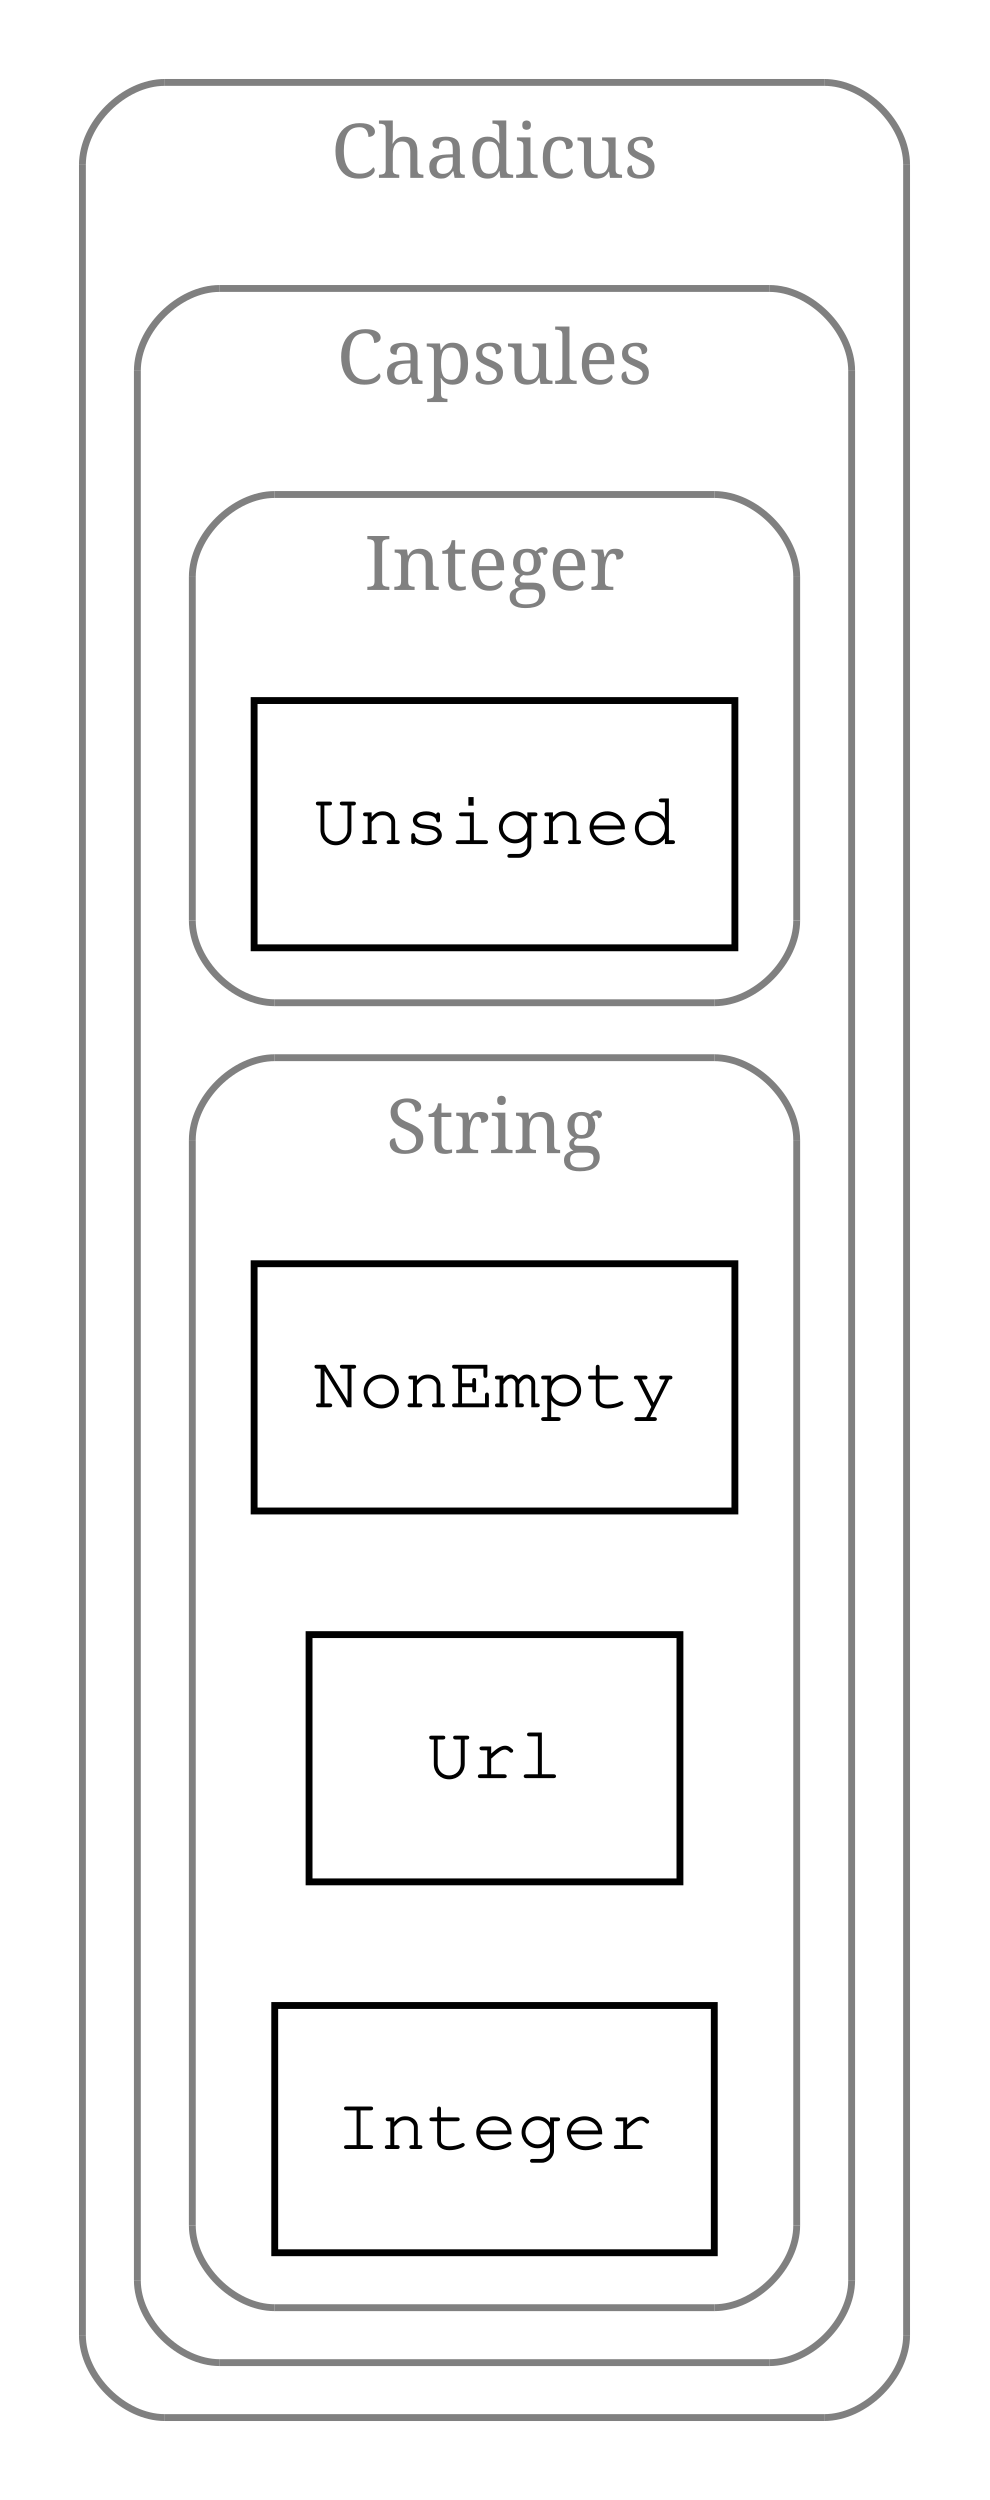
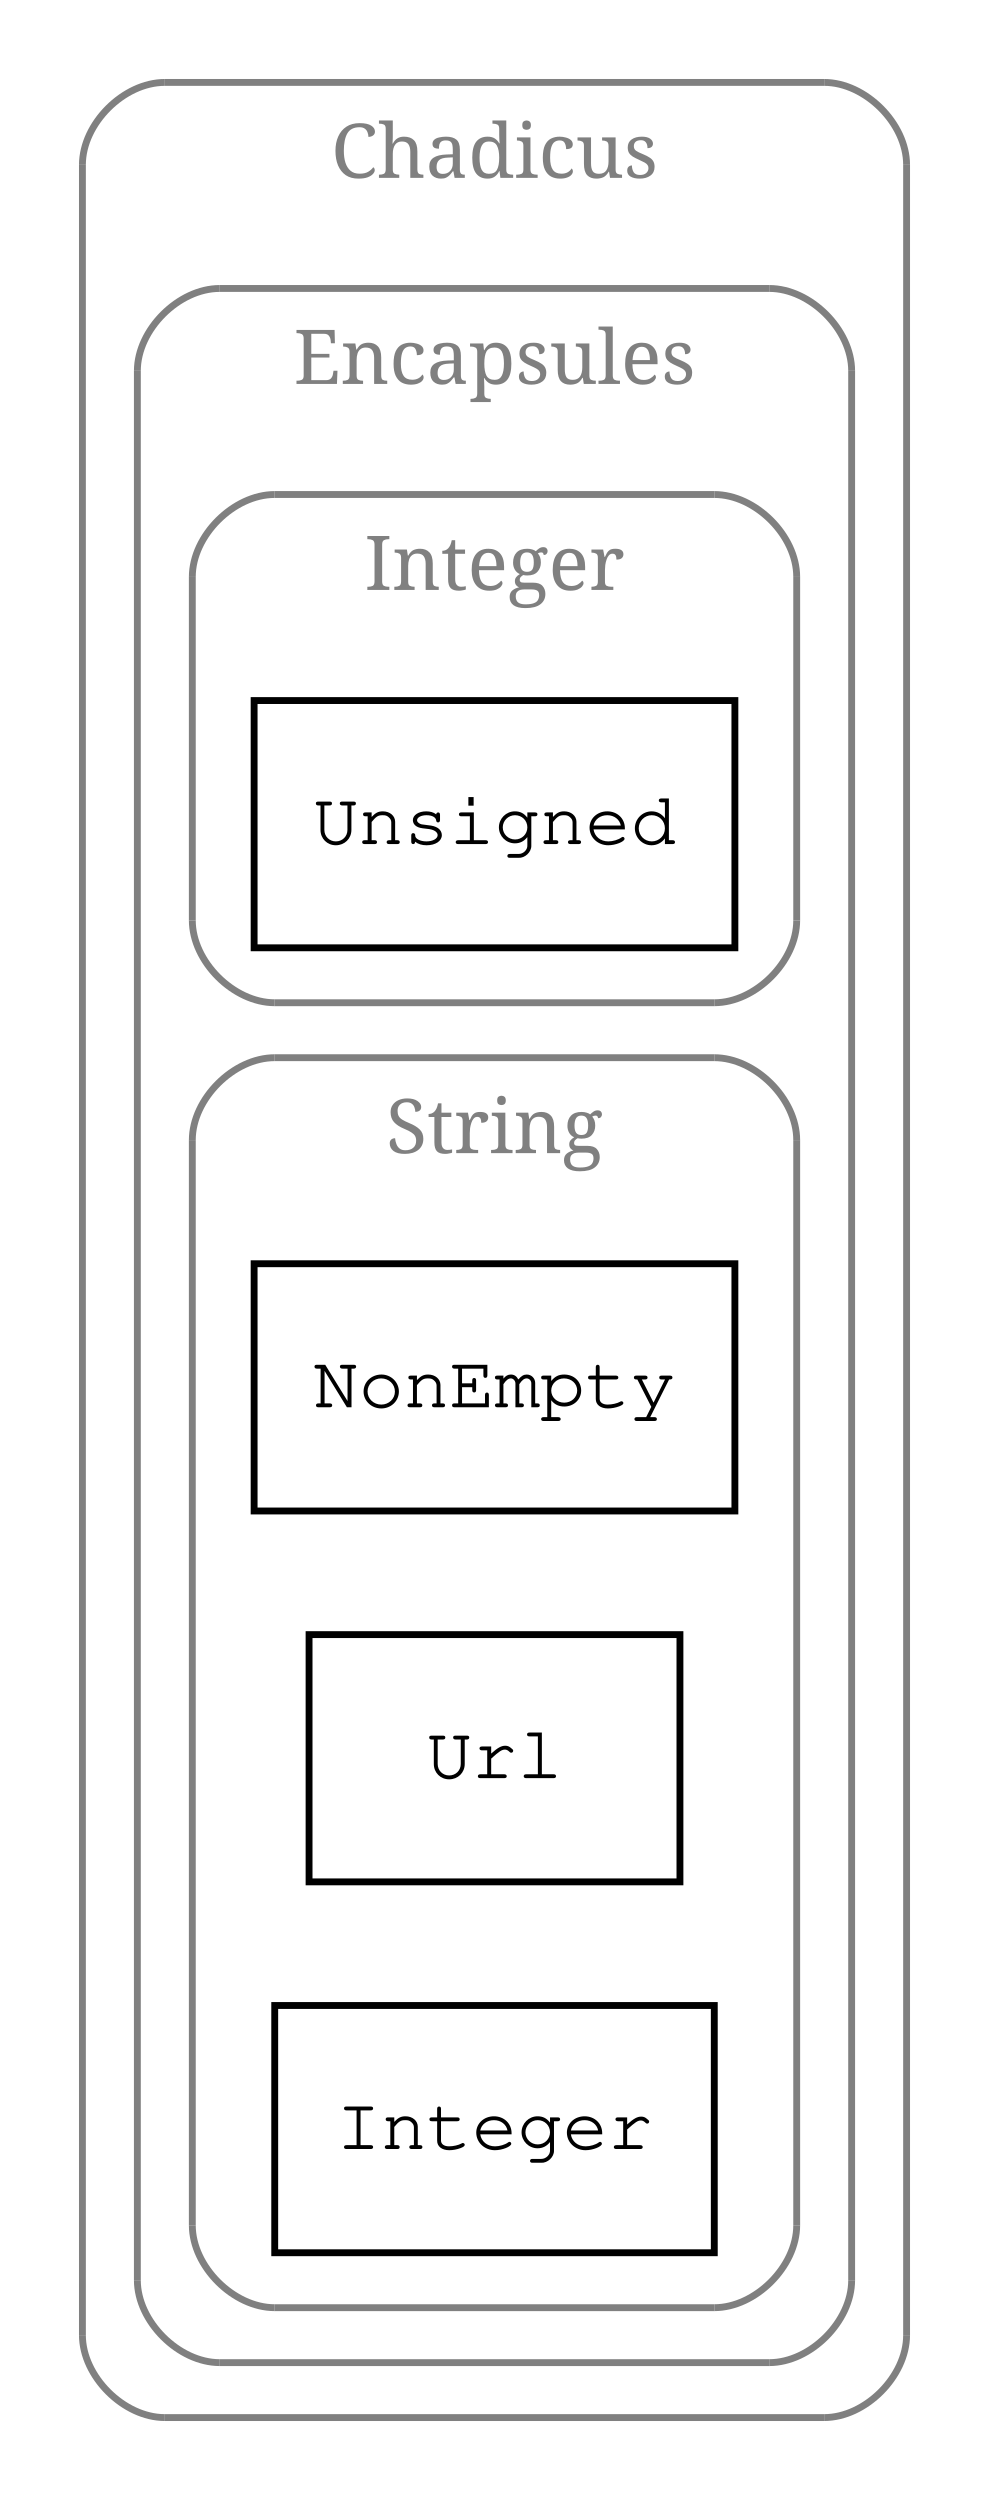
<svg xmlns="http://www.w3.org/2000/svg" xmlns:xlink="http://www.w3.org/1999/xlink" width="144pt" height="364pt" viewBox="0.00 0.00 144.00 364.00">
  <g id="graph1" class="graph" transform="scale(1 1) rotate(0) translate(4 360)">
    <polygon fill="white" stroke="white" points="-4,5 -4,-360 141,-360 141,5 -4,5" />
    <g id="graph2" class="cluster">
      <polyline fill="none" stroke="gray" points="20,-8 116,-8 " />
      <path fill="none" stroke="gray" d="M116,-8C122,-8 128,-14 128,-20" />
      <polyline fill="none" stroke="gray" points="128,-20 128,-336 " />
      <path fill="none" stroke="gray" d="M128,-336C128,-342 122,-348 116,-348" />
      <polyline fill="none" stroke="gray" points="116,-348 20,-348 " />
      <path fill="none" stroke="gray" d="M20,-348C14,-348 8,-342 8,-336" />
      <polyline fill="none" stroke="gray" points="8,-336 8,-20 " />
      <path fill="none" stroke="gray" d="M8,-20C8,-14 14,-8 20,-8" />
      <text text-anchor="middle" x="68" y="-334.1" font-family="Times Roman,serif" font-size="11.00" fill="gray">Chadicus</text>
    </g>
    <g id="graph3" class="cluster">
      <polyline fill="none" stroke="gray" points="28,-16 108,-16 " />
      <path fill="none" stroke="gray" d="M108,-16C114,-16 120,-22 120,-28" />
      <polyline fill="none" stroke="gray" points="120,-28 120,-306 " />
      <path fill="none" stroke="gray" d="M120,-306C120,-312 114,-318 108,-318" />
      <polyline fill="none" stroke="gray" points="108,-318 28,-318 " />
      <path fill="none" stroke="gray" d="M28,-318C22,-318 16,-312 16,-306" />
      <polyline fill="none" stroke="gray" points="16,-306 16,-28 " />
      <path fill="none" stroke="gray" d="M16,-28C16,-22 22,-16 28,-16" />
-       <text text-anchor="middle" x="68" y="-304.1" font-family="Times Roman,serif" font-size="11.00" fill="gray">Capsules</text>
+       <text text-anchor="middle" x="68" y="-304.1" font-family="Times Roman,serif" font-size="11.00" fill="gray">Encapsules</text>
    </g>
    <g id="graph4" class="cluster">
      <polyline fill="none" stroke="gray" points="36,-214 100,-214 " />
      <path fill="none" stroke="gray" d="M100,-214C106,-214 112,-220 112,-226" />
      <polyline fill="none" stroke="gray" points="112,-226 112,-276 " />
      <path fill="none" stroke="gray" d="M112,-276C112,-282 106,-288 100,-288" />
      <polyline fill="none" stroke="gray" points="100,-288 36,-288 " />
      <path fill="none" stroke="gray" d="M36,-288C30,-288 24,-282 24,-276" />
      <polyline fill="none" stroke="gray" points="24,-276 24,-226 " />
      <path fill="none" stroke="gray" d="M24,-226C24,-220 30,-214 36,-214" />
      <text text-anchor="middle" x="68" y="-274.1" font-family="Times Roman,serif" font-size="11.00" fill="gray">Integer</text>
    </g>
    <g id="graph5" class="cluster">
      <polyline fill="none" stroke="gray" points="36,-24 100,-24 " />
      <path fill="none" stroke="gray" d="M100,-24C106,-24 112,-30 112,-36" />
      <polyline fill="none" stroke="gray" points="112,-36 112,-194 " />
      <path fill="none" stroke="gray" d="M112,-194C112,-200 106,-206 100,-206" />
      <polyline fill="none" stroke="gray" points="100,-206 36,-206 " />
      <path fill="none" stroke="gray" d="M36,-206C30,-206 24,-200 24,-194" />
      <polyline fill="none" stroke="gray" points="24,-194 24,-36 " />
      <path fill="none" stroke="gray" d="M24,-36C24,-30 30,-24 36,-24" />
      <text text-anchor="middle" x="68" y="-192.1" font-family="Times Roman,serif" font-size="11.00" fill="gray">String</text>
    </g>
    <g id="node4" class="node">
      <a xlink:href="Integer.Unsigned.html" xlink:title="Unsigned" target="_parent">
        <polygon fill="none" stroke="black" points="103,-258 33,-258 33,-222 103,-222 103,-258" />
        <text text-anchor="middle" x="68" y="-237.1" font-family="Courier,monospace" font-size="11.00">Unsigned</text>
      </a>
    </g>
    <g id="node6" class="node">
      <a xlink:href="String.NonEmpty.html" xlink:title="NonEmpty" target="_parent">
        <polygon fill="none" stroke="black" points="103,-176 33,-176 33,-140 103,-140 103,-176" />
        <text text-anchor="middle" x="68" y="-155.1" font-family="Courier,monospace" font-size="11.00">NonEmpty</text>
      </a>
    </g>
    <g id="node7" class="node">
      <a xlink:href="String.Url.html" xlink:title="Url" target="_parent">
        <polygon fill="none" stroke="black" points="95,-122 41,-122 41,-86 95,-86 95,-122" />
        <text text-anchor="middle" x="68" y="-101.1" font-family="Courier,monospace" font-size="11.00">Url</text>
      </a>
    </g>
    <g id="node8" class="node">
      <a xlink:href="String.Integer.html" xlink:title="Integer" target="_parent">
        <polygon fill="none" stroke="black" points="100,-68 36,-68 36,-32 100,-32 100,-68" />
        <text text-anchor="middle" x="68" y="-47.1" font-family="Courier,monospace" font-size="11.00">Integer</text>
      </a>
    </g>
  </g>
</svg>
